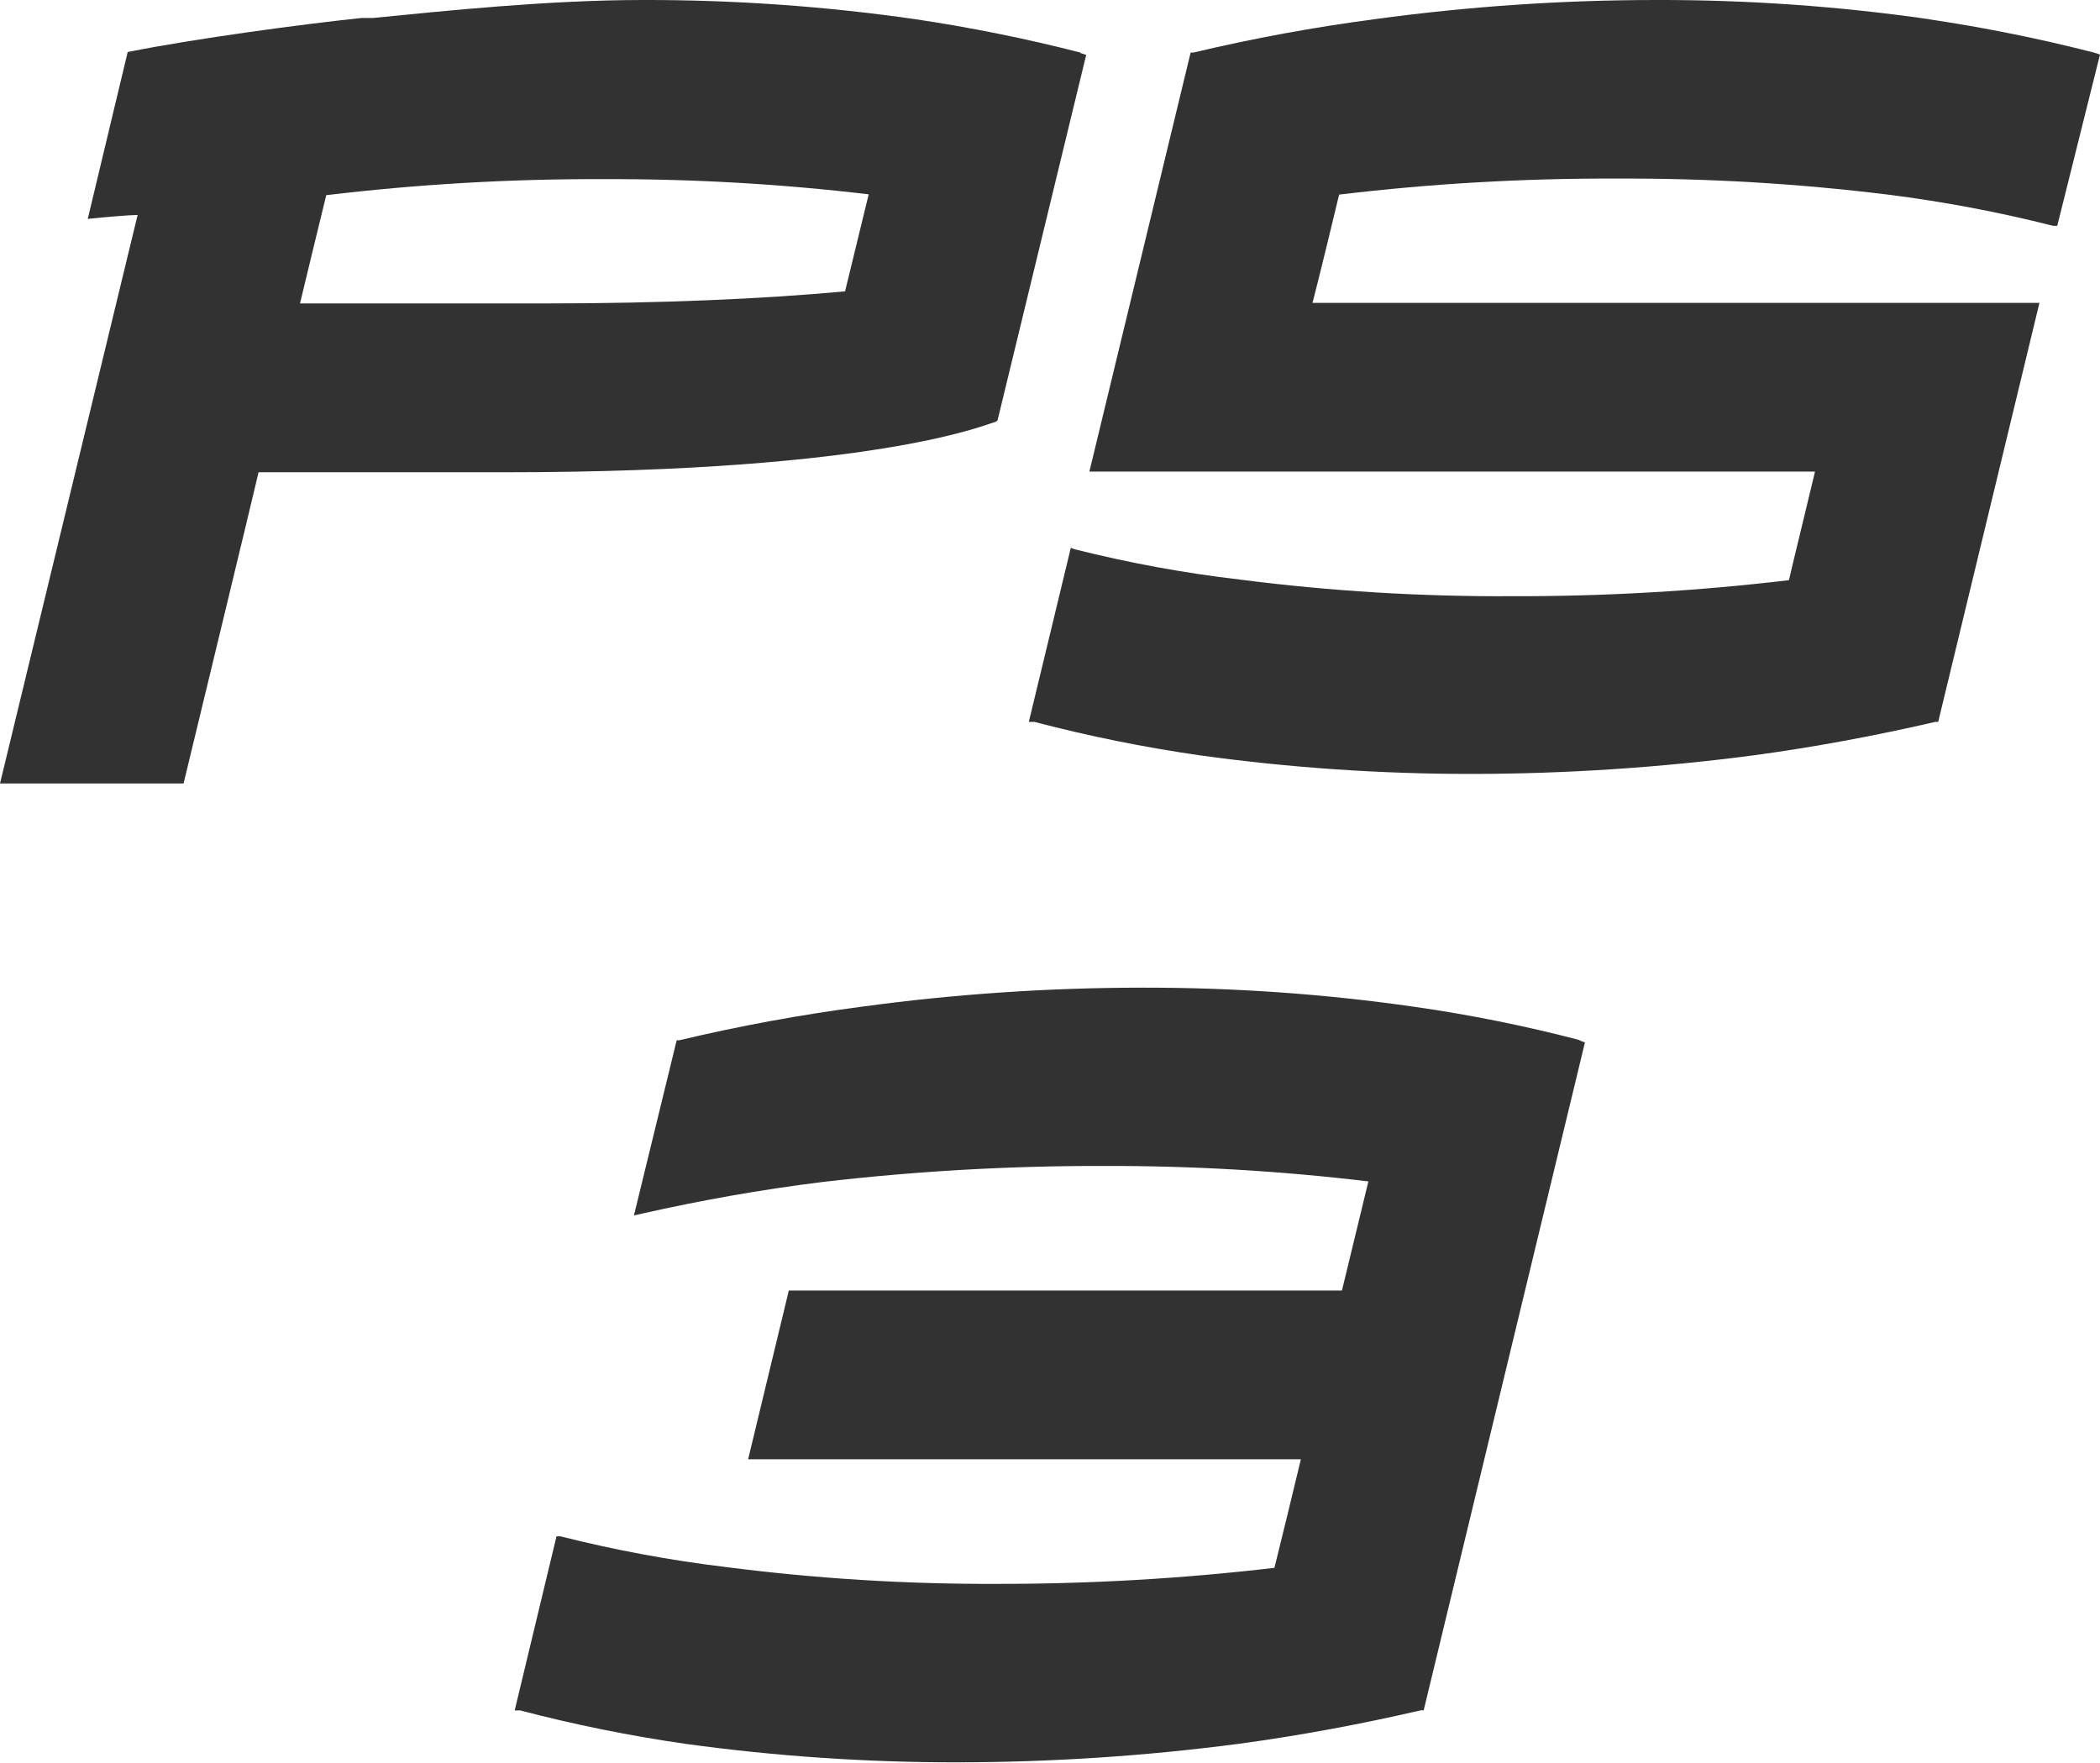
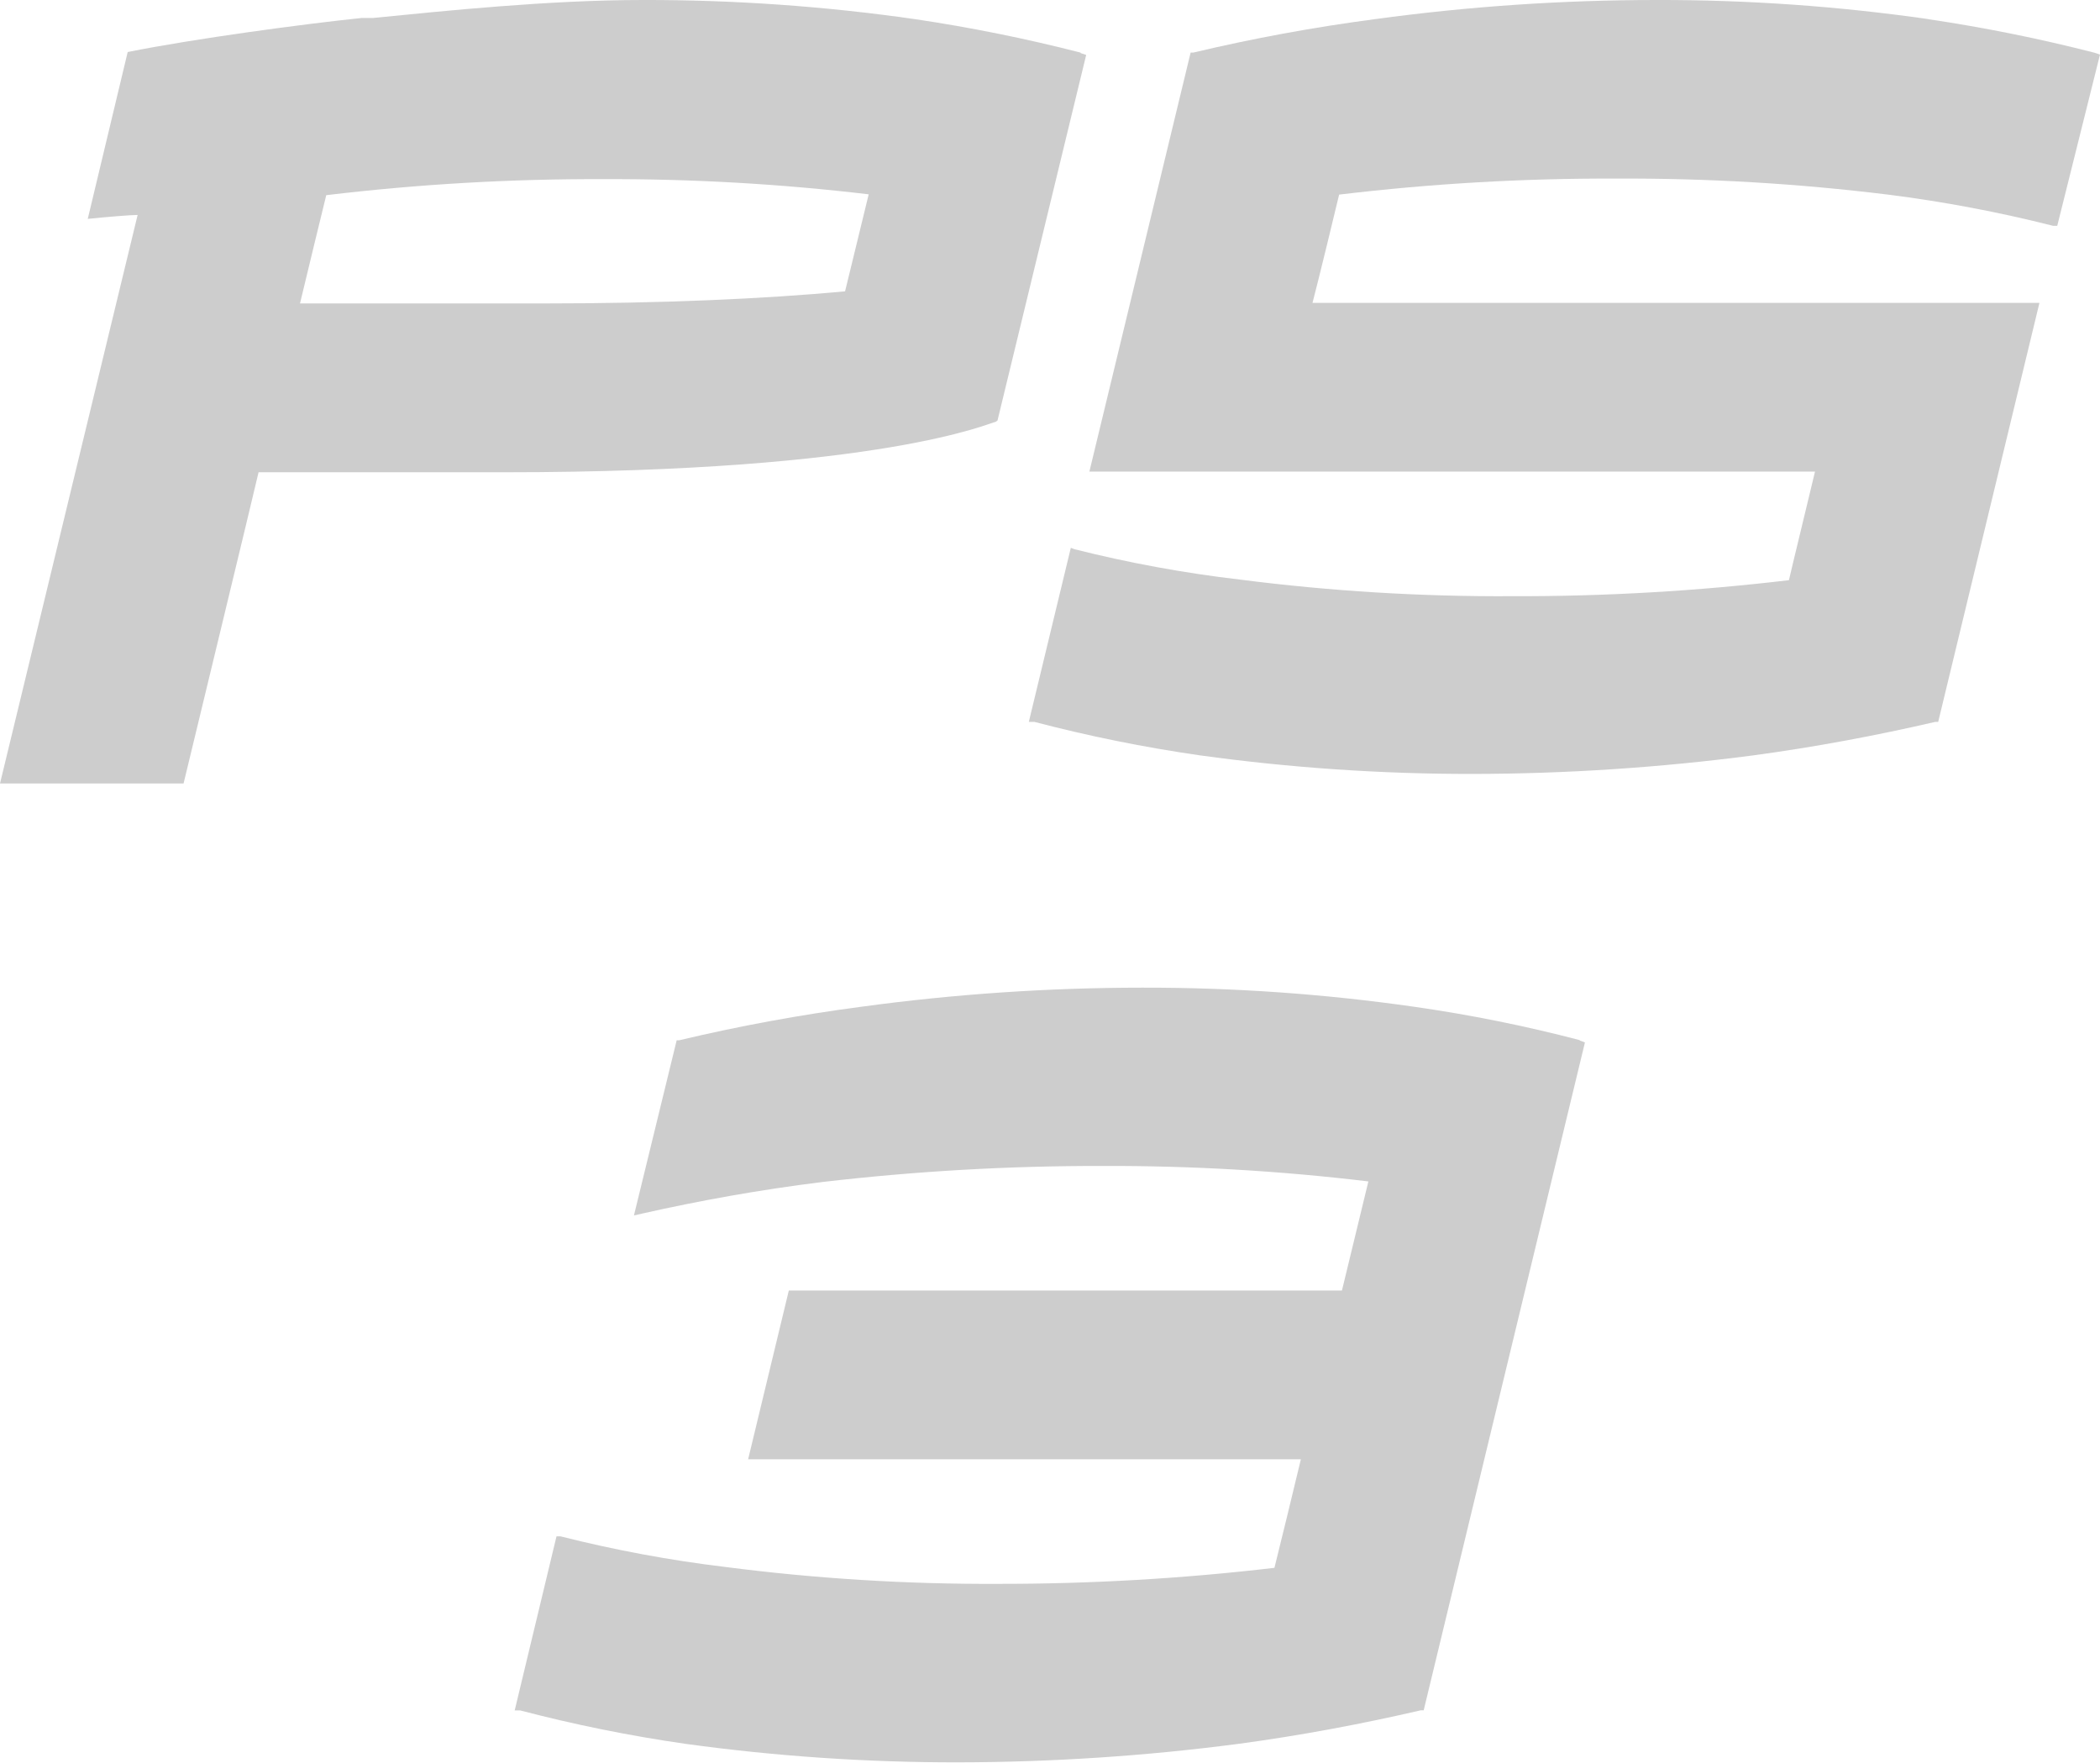
<svg xmlns="http://www.w3.org/2000/svg" id="svg2479" viewBox="0 0 112 94">
-   <path id="path3568" d="M84.26,55.48A78.663,78.663,0,0,0,75.43,53.7a100.857,100.857,0,0,0-14.51-1.02,111.449,111.449,0,0,0-15,1.02,96.157,96.157,0,0,0-9.69,1.785h-.14l-2.28,9.345.46-.105c3-.675,6.2-1.26,9.6-1.68a126.921,126.921,0,0,1,14.94-.855,115.677,115.677,0,0,1,14.17.825l-1.41,5.82H42.07l-2.17,9H69.38c-.2.855-1.3,5.37-1.41,5.79a125.091,125.091,0,0,1-14.76.855,109.583,109.583,0,0,1-14.52-.9,70.1,70.1,0,0,1-8.8-1.635h-.21l-2.23,9.285h.29a79.585,79.585,0,0,0,8.83,1.785A105.645,105.645,0,0,0,51.08,94a116.565,116.565,0,0,0,15-.99c3.33-.45,6.59-1.065,9.69-1.785h.16L84.53,55.6l-.29-.105" fill="#323232" />
-   <path id="path3586" d="M45.07,15.54c-4.37.405-9.78.645-16.08.645H16c.2-.855,1.3-5.37,1.4-5.775a120.9,120.9,0,0,1,14.76-.855,116.517,116.517,0,0,1,14.17.81C46.13,11.16,45.17,15.165,45.07,15.54ZM57.63,2.805A86.761,86.761,0,0,0,48.79,1.02,100.754,100.754,0,0,0,34.28,0c-5.01,0-10.61.585-14.4.96h-.6c-3.05.315-8.91,1.1-12.47,1.815l-2.13,8.9c1-.105,2.3-.21,2.66-.21L0,41.79H9.79s3.9-16.125,4-16.6H26.92c20.32,0,25.94-2.685,26.17-2.685l.11-.075,4.73-19.5-.3-.1" fill="#323232" />
-   <path id="path3550" d="M102.85,1.02A100.55,100.55,0,0,0,88.34,0a111.115,111.115,0,0,0-15,1.02,96.358,96.358,0,0,0-9.7,1.785H63.5l-5.4,22.35H96.8c-.2.855-1.3,5.37-1.39,5.79a122.177,122.177,0,0,1-14.78.855,109.082,109.082,0,0,1-14.49-.885,68.7,68.7,0,0,1-8.83-1.62l-.2-.075-2.24,9.285h.3A79.585,79.585,0,0,0,64,40.29a105.536,105.536,0,0,0,14.51.99,116.447,116.447,0,0,0,15-.99c3.33-.45,6.59-1.065,9.7-1.785h.16l5.4-22.35H70c.23-.855,1.33-5.37,1.42-5.775a120.664,120.664,0,0,1,14.76-.855,114.184,114.184,0,0,1,14.51.855,73.247,73.247,0,0,1,8.81,1.665h.22L112,2.91l-.3-.1a86.97,86.97,0,0,0-8.85-1.785" fill="#323232" />
+   <path id="path3568" d="M84.26,55.48A78.663,78.663,0,0,0,75.43,53.7a100.857,100.857,0,0,0-14.51-1.02,111.449,111.449,0,0,0-15,1.02,96.157,96.157,0,0,0-9.69,1.785h-.14l-2.28,9.345.46-.105c3-.675,6.2-1.26,9.6-1.68a126.921,126.921,0,0,1,14.94-.855,115.677,115.677,0,0,1,14.17.825l-1.41,5.82H42.07l-2.17,9H69.38c-.2.855-1.3,5.37-1.41,5.79a125.091,125.091,0,0,1-14.76.855,109.583,109.583,0,0,1-14.52-.9,70.1,70.1,0,0,1-8.8-1.635h-.21l-2.23,9.285h.29a79.585,79.585,0,0,0,8.83,1.785A105.645,105.645,0,0,0,51.08,94a116.565,116.565,0,0,0,15-.99c3.33-.45,6.59-1.065,9.69-1.785h.16L84.53,55.6l-.29-.105" fill="#cdcdcd" />
+   <path id="path3586" d="M45.07,15.54c-4.37.405-9.78.645-16.08.645H16c.2-.855,1.3-5.37,1.4-5.775a120.9,120.9,0,0,1,14.76-.855,116.517,116.517,0,0,1,14.17.81C46.13,11.16,45.17,15.165,45.07,15.54ZM57.63,2.805A86.761,86.761,0,0,0,48.79,1.02,100.754,100.754,0,0,0,34.28,0c-5.01,0-10.61.585-14.4.96h-.6c-3.05.315-8.91,1.1-12.47,1.815l-2.13,8.9c1-.105,2.3-.21,2.66-.21L0,41.79H9.79s3.9-16.125,4-16.6H26.92c20.32,0,25.94-2.685,26.17-2.685l.11-.075,4.73-19.5-.3-.1" fill="#cdcdcd" />
+   <path id="path3550" d="M102.85,1.02A100.55,100.55,0,0,0,88.34,0a111.115,111.115,0,0,0-15,1.02,96.358,96.358,0,0,0-9.7,1.785H63.5l-5.4,22.35H96.8c-.2.855-1.3,5.37-1.39,5.79a122.177,122.177,0,0,1-14.78.855,109.082,109.082,0,0,1-14.49-.885,68.7,68.7,0,0,1-8.83-1.62l-.2-.075-2.24,9.285h.3A79.585,79.585,0,0,0,64,40.29a105.536,105.536,0,0,0,14.51.99,116.447,116.447,0,0,0,15-.99c3.33-.45,6.59-1.065,9.7-1.785h.16l5.4-22.35H70c.23-.855,1.33-5.37,1.42-5.775a120.664,120.664,0,0,1,14.76-.855,114.184,114.184,0,0,1,14.51.855,73.247,73.247,0,0,1,8.81,1.665h.22L112,2.91l-.3-.1a86.97,86.97,0,0,0-8.85-1.785" fill="#cdcdcd" />
</svg>
